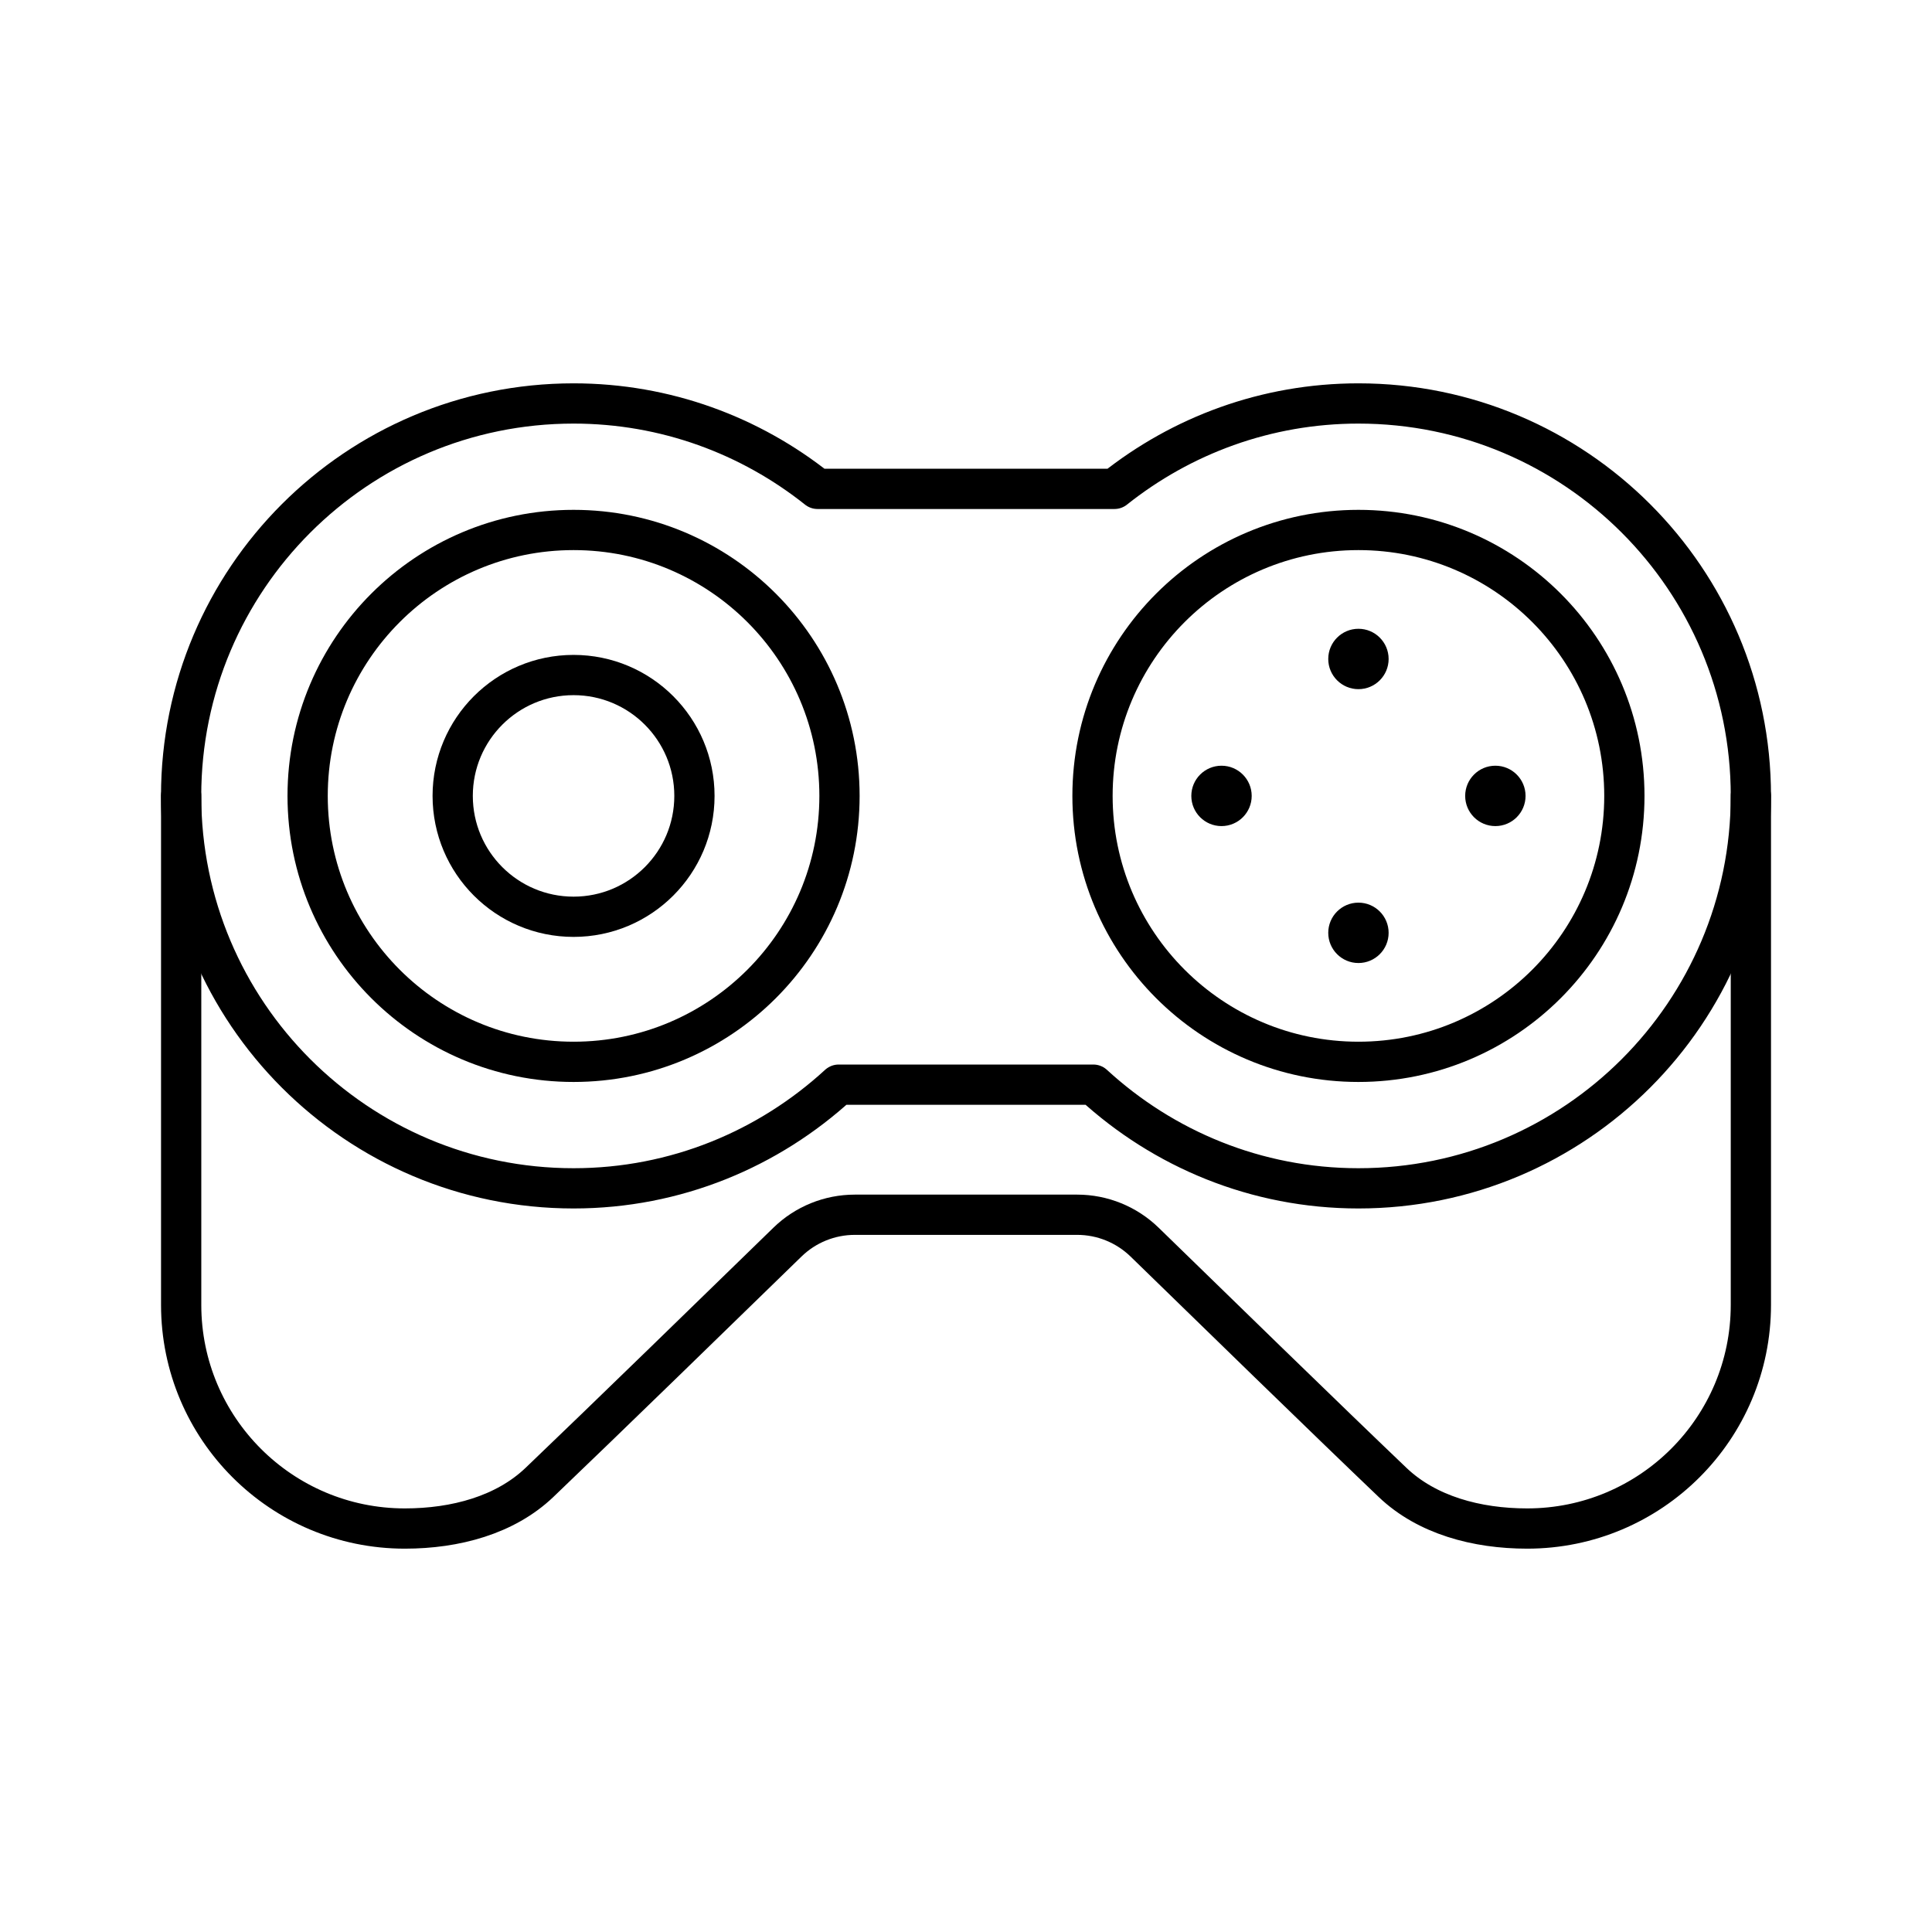
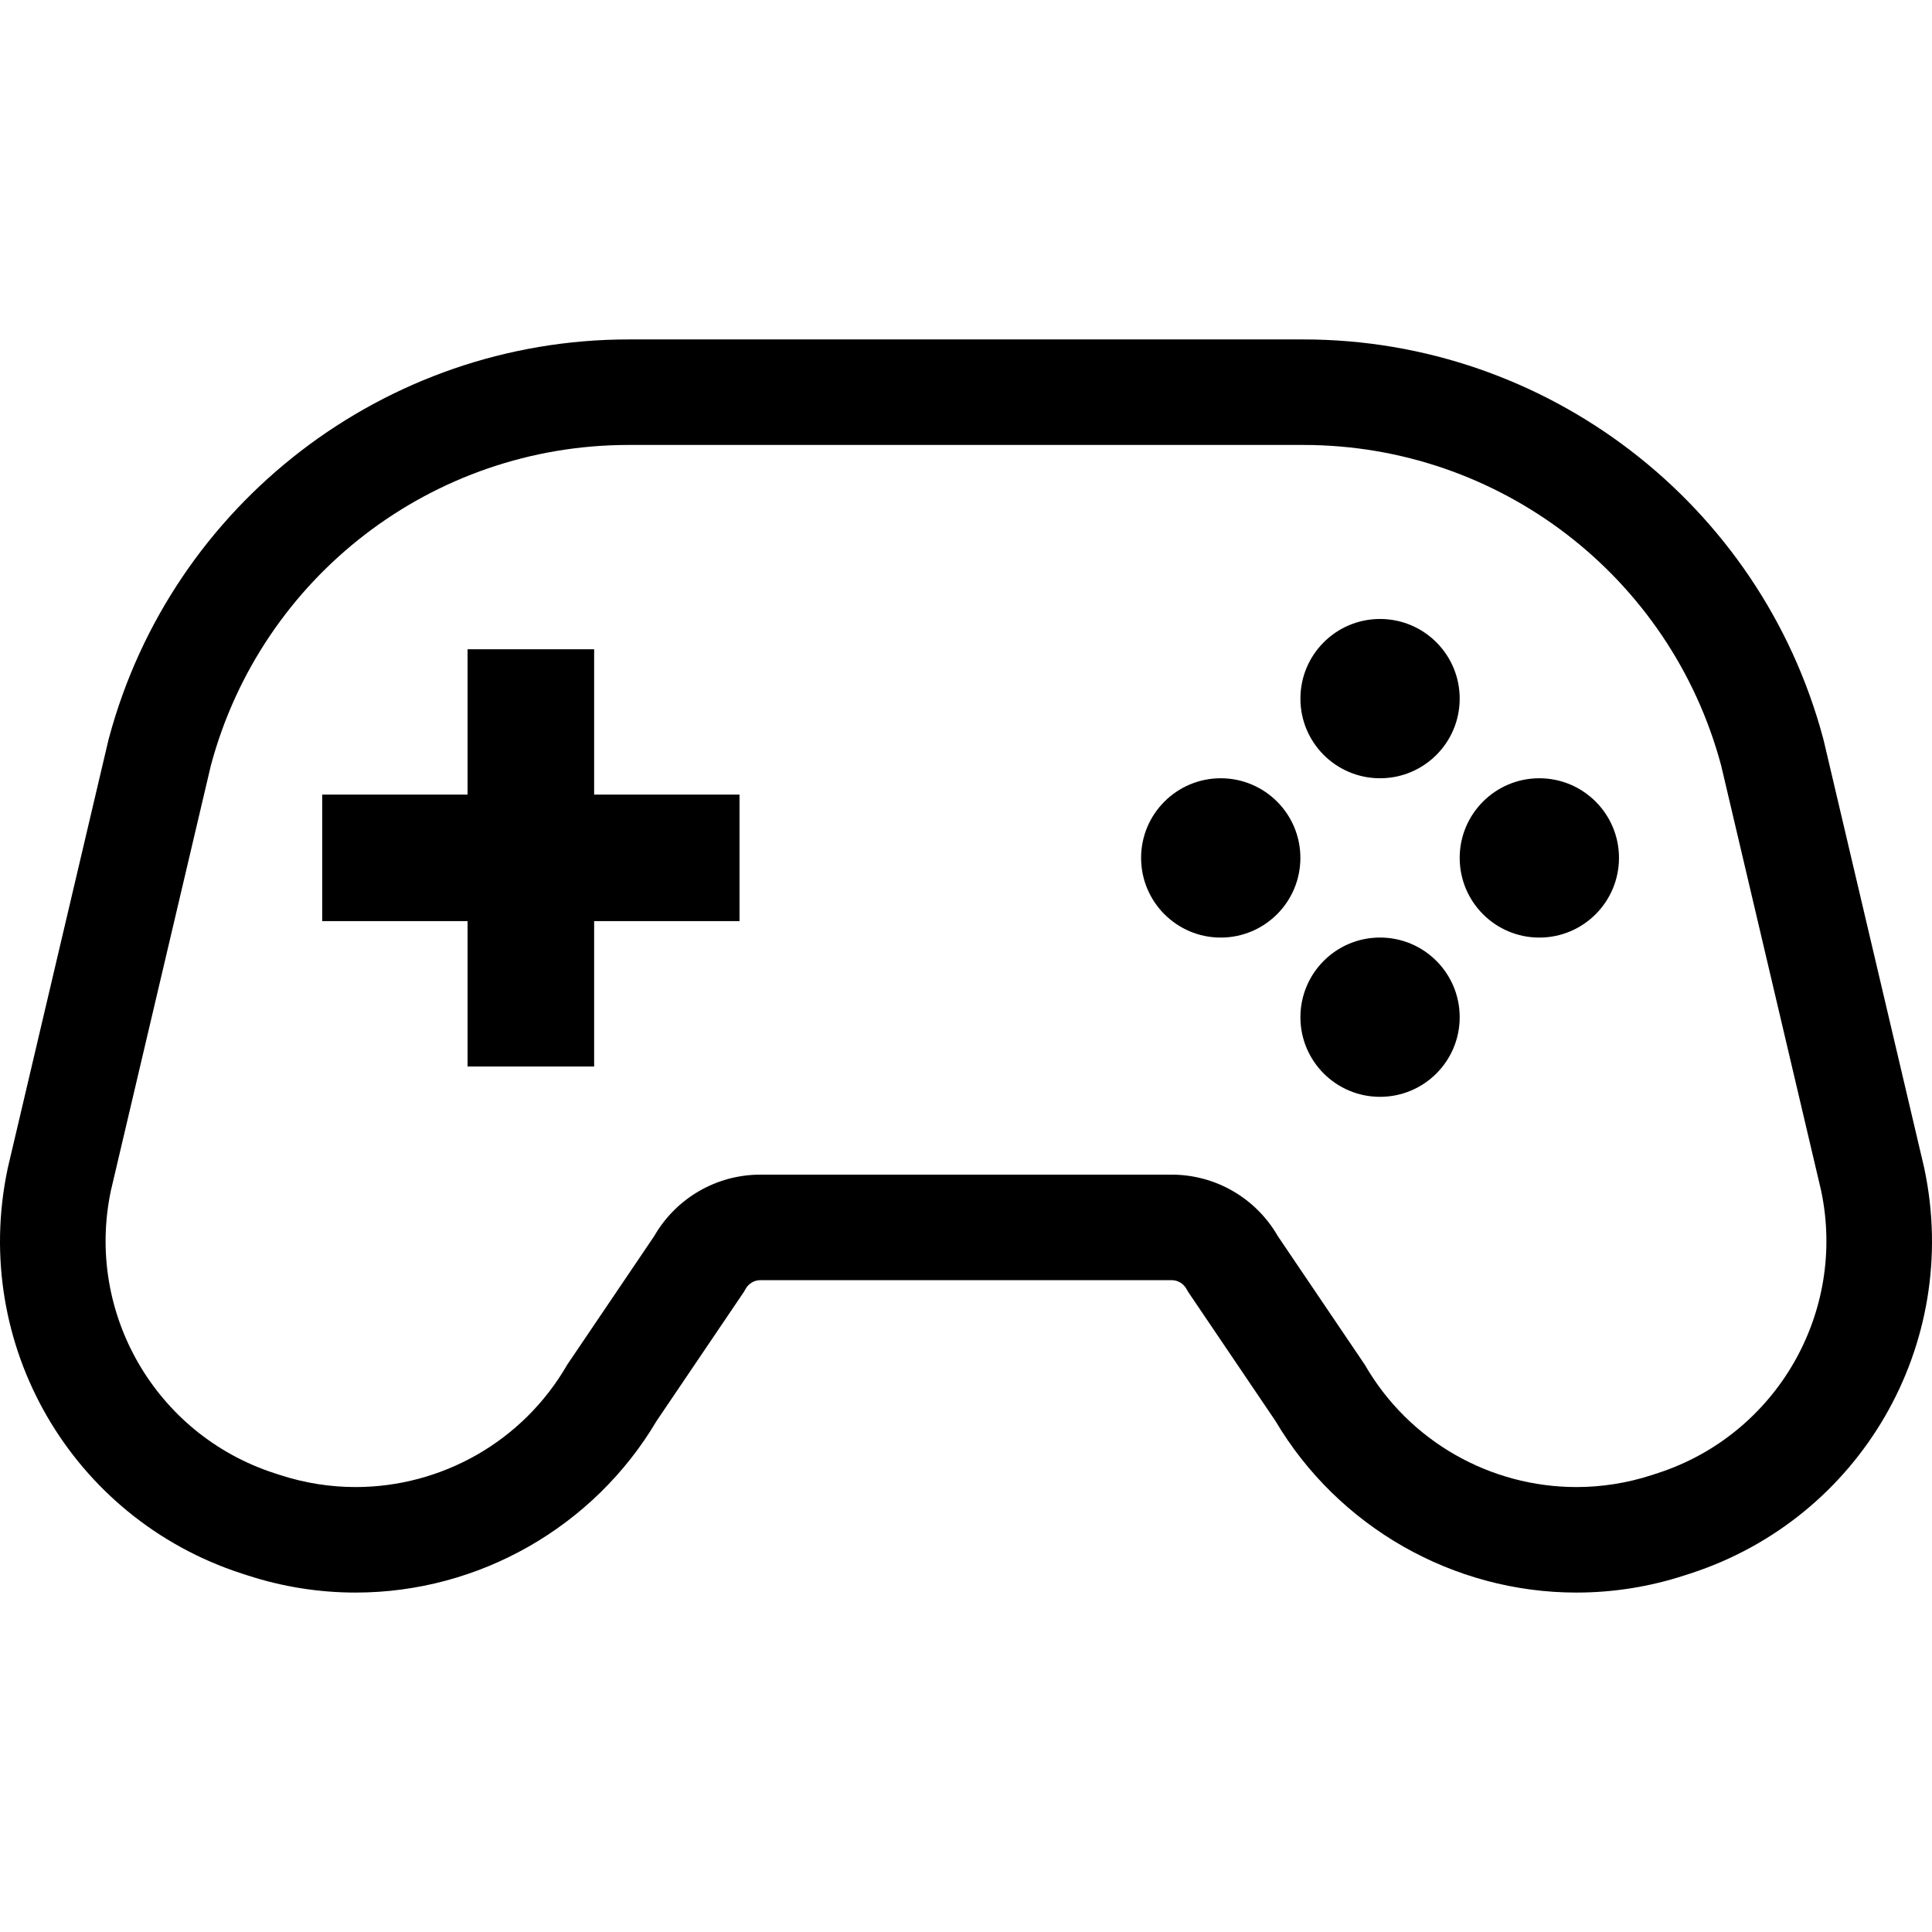
- <svg xmlns="http://www.w3.org/2000/svg" width="800px" height="800px" viewBox="0 0 48 48" id="b">
-   <defs>
-     <style>.c{fill:#000000;}.d{fill:none;stroke:#000000;stroke-linecap:round;stroke-linejoin:round;}</style>
-   </defs>
-   <path class="d" d="m27.163,26.948c1.736,1.595,4.044,2.576,6.587,2.576,5.385,0,9.75-4.365,9.75-9.75,0-5.385-4.365-9.75-9.75-9.75-2.293,0-4.397.797-6.062,2.122h-7.376c-1.665-1.325-3.769-2.122-6.062-2.122-5.385,0-9.75,4.365-9.75,9.75s4.365,9.75,9.75,9.75c2.543,0,4.851-.982,6.587-2.576h6.326Z" />
-   <path class="d" d="m43.5,19.774v12.645c0,3.069-2.488,5.557-5.557,5.557-1.261,0-2.496-.336-3.343-1.144-1.545-1.473-4.625-4.474-6.162-5.971-.448-.436-1.05-.681-1.675-.681h-5.525c-.626,0-1.227.244-1.675.681-1.537,1.496-4.618,4.497-6.162,5.971-.847.808-2.082,1.144-3.343,1.144-3.069,0-5.557-2.488-5.557-5.557v-12.645" />
-   <circle class="d" cx="14.25" cy="19.774" r="3.003" />
-   <circle class="d" cx="14.25" cy="19.774" r="6.607" />
-   <circle class="d" cx="33.75" cy="19.774" r="6.607" />
-   <circle class="c" cx="30.348" cy="19.774" r=".75" />
-   <circle class="c" cx="37.152" cy="19.774" r=".75" />
-   <circle class="c" cx="33.75" cy="16.372" r=".75" />
-   <circle class="c" cx="33.75" cy="23.176" r=".75" />
+ <svg xmlns="http://www.w3.org/2000/svg" height="800px" width="800px" version="1.1" id="_x32_" viewBox="0 0 512 512" xml:space="preserve">
+   <style type="text/css">
+ 	.st0{fill:#000000;}
+ </style>
+   <g>
+     <path class="st0" d="M510.002,309.835l-0.068-0.326l-0.076-0.334l-26.508-112.721l-0.106-0.417l-0.106-0.418   c-16.668-62.217-73.294-105.666-137.712-105.666H166.579c-64.418,0-121.045,43.449-137.712,105.666l-0.114,0.418l-0.099,0.417   L2.147,309.174l-0.076,0.326l-0.068,0.326c-9.749,46.43,16.926,92.496,62.036,107.168l1.586,0.509   c9.24,3.012,18.89,4.544,28.624,4.544c32.668,0,63.128-17.404,79.758-45.489l22.556-33.343l0.561-0.835l0.509-0.872   c0.796-1.388,2.276-2.253,3.861-2.253h109.02c1.586,0,3.066,0.865,3.862,2.253l0.508,0.872l0.562,0.835l22.555,33.343   c16.63,28.085,47.09,45.489,79.766,45.489c9.734,0,19.384-1.532,28.67-4.56l1.533-0.493   C493.07,402.331,519.737,356.257,510.002,309.835z M439.318,390.397l-1.54,0.501c-6.608,2.154-13.353,3.186-20.014,3.186   c-22.646,0-44.283-11.949-56.088-32.433l-23.064-34.101c-5.788-10.053-16.508-16.258-28.101-16.258h-109.02   c-11.592,0-22.312,6.206-28.101,16.258l-23.063,34.101c-11.804,20.484-33.434,32.433-56.081,32.433   c-6.661,0-13.405-1.032-20.013-3.186l-1.548-0.501c-31.431-10.219-50.102-42.485-43.311-74.819l26.508-112.722   c13.42-50.102,58.826-84.94,110.696-84.94h178.847c51.869,0,97.276,34.838,110.696,84.94l26.508,112.722   C489.413,347.912,470.75,380.178,439.318,390.397z" />
+     <polygon class="st0" points="157.453,172.061 123.912,172.061 123.912,210.579 85.387,210.579 85.387,244.105 123.912,244.105    123.912,282.637 157.453,282.637 157.453,244.105 195.978,244.105 195.978,210.579 157.453,210.579  " />
+     <path class="st0" d="M365.721,206.247c11.668,0,21.113-9.445,21.113-21.098c0-11.669-9.445-21.114-21.113-21.114   c-11.653,0-21.098,9.445-21.098,21.114C344.622,196.802,354.068,206.247,365.721,206.247z" />
+     <path class="st0" d="M323.509,206.247c-11.653,0-21.106,9.453-21.106,21.098c0,11.669,9.453,21.122,21.106,21.122   c11.661,0,21.106-9.453,21.106-21.122C344.615,215.7,335.17,206.247,323.509,206.247z" />
+     <path class="st0" d="M365.721,248.459c-11.653,0-21.098,9.445-21.098,21.114c0,11.653,9.445,21.098,21.098,21.098   c11.668,0,21.113-9.445,21.113-21.098C386.834,257.904,377.388,248.459,365.721,248.459z" />
+     <path class="st0" d="M407.933,206.247c-11.653,0-21.099,9.453-21.099,21.098c0,11.669,9.446,21.122,21.099,21.122   c11.66,0,21.113-9.453,21.113-21.122C429.046,215.7,419.593,206.247,407.933,206.247z" />
+   </g>
</svg>
